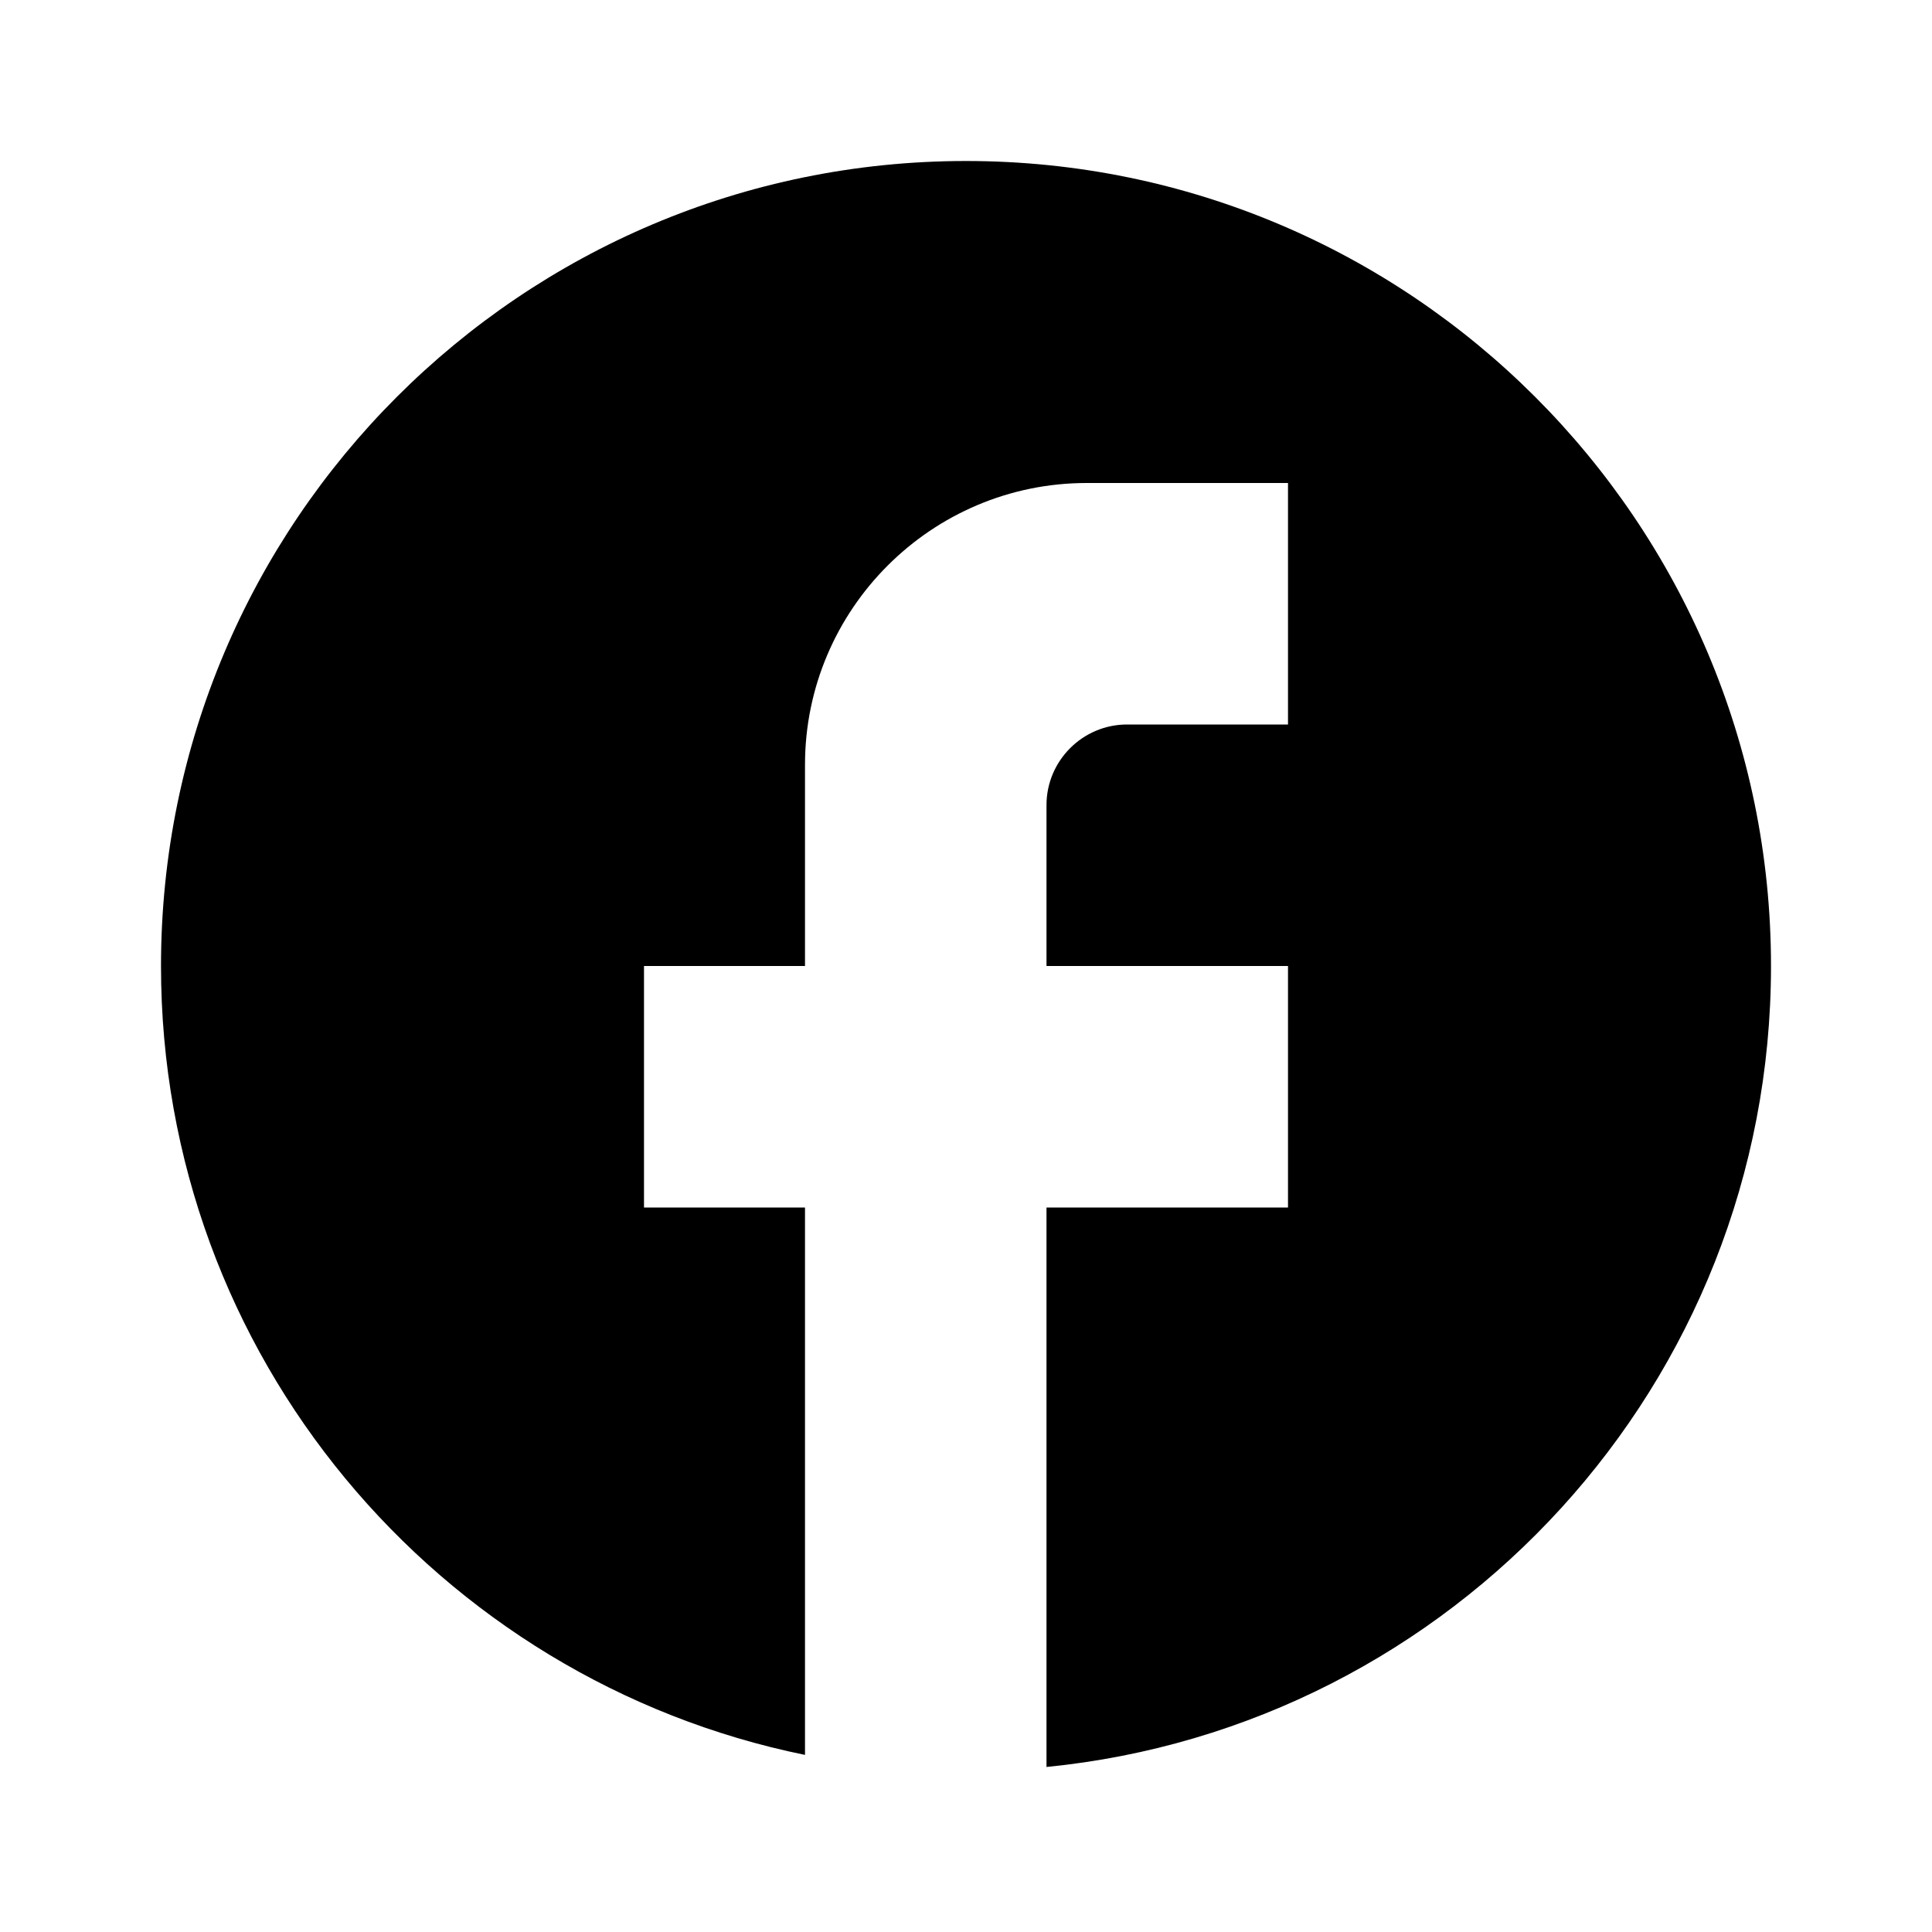
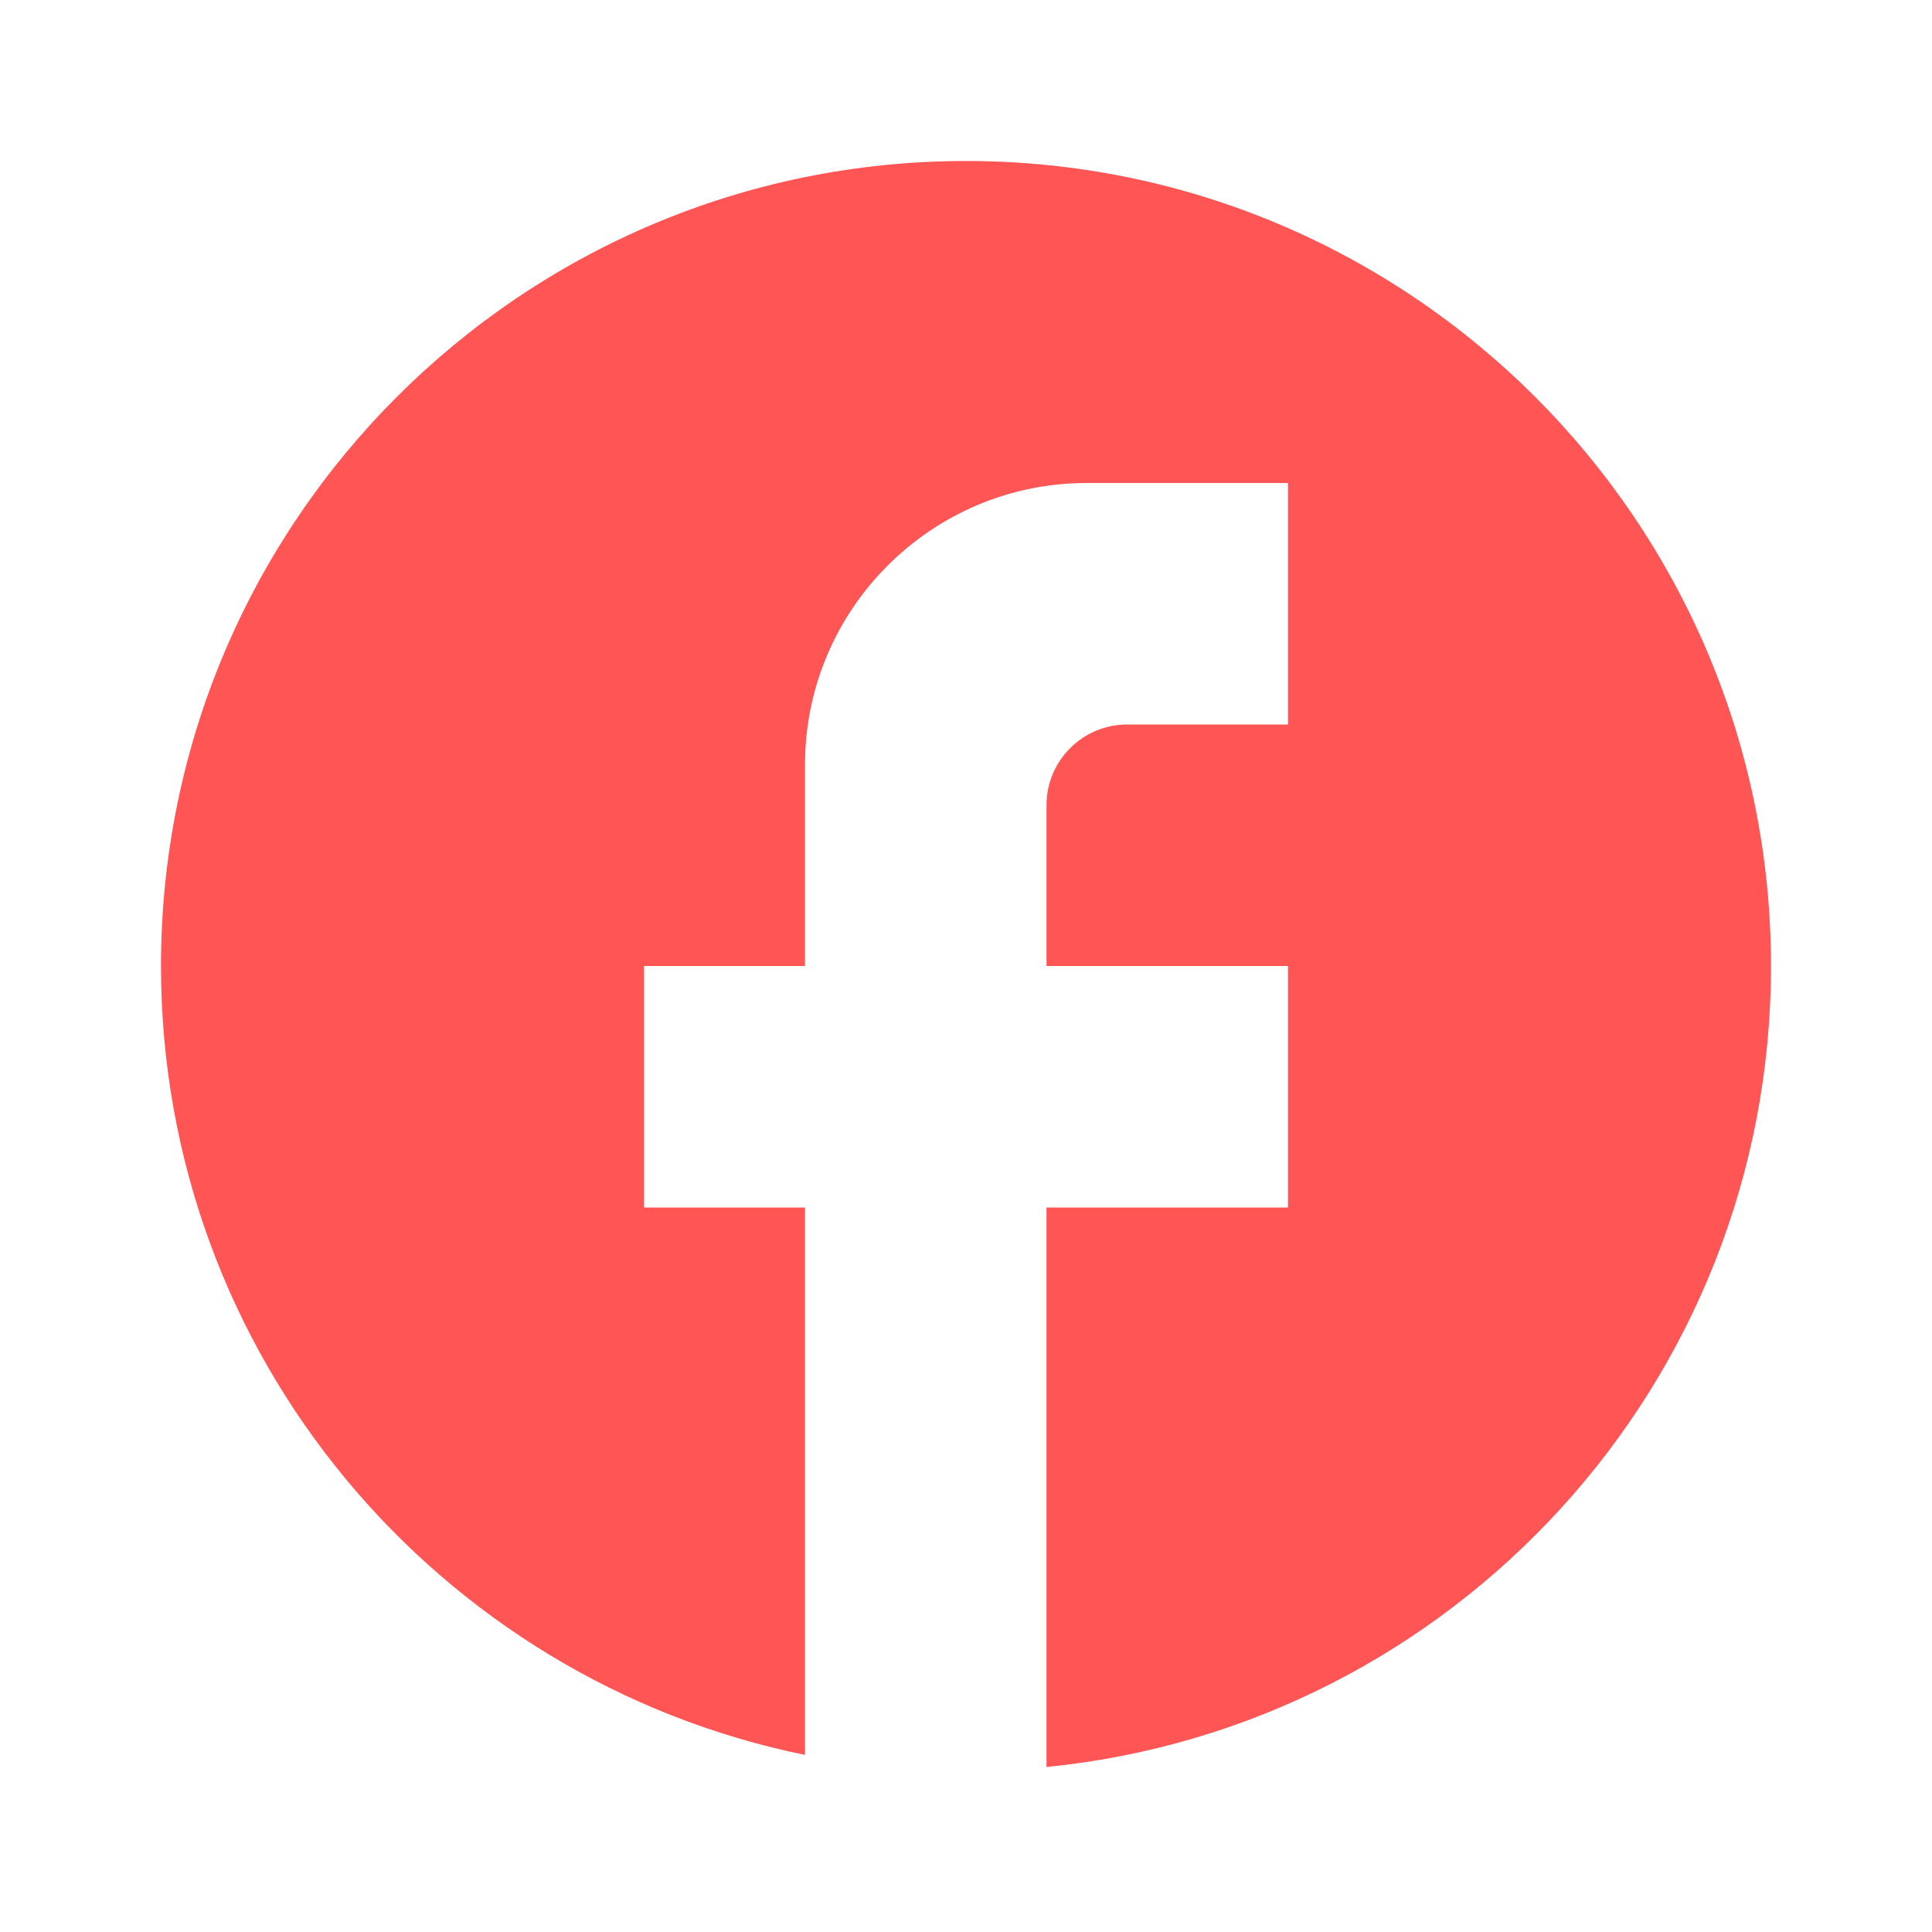
- <svg xmlns="http://www.w3.org/2000/svg" enable-background="new 0 0 24 24" height="24" viewBox="0 0 24 24" width="24">
-   <rect fill="none" height="24" width="24" />
-   <path d="M22,12c0-5.52-4.48-10-10-10S2,6.48,2,12c0,4.84,3.44,8.87,8,9.8V15H8v-3h2V9.5C10,7.57,11.57,6,13.5,6H16v3h-2 c-0.55,0-1,0.45-1,1v2h3v3h-3v6.95C18.05,21.45,22,17.19,22,12z" />
+ <svg xmlns="http://www.w3.org/2000/svg" enable-background="new 0 0 24 24" height="24" viewBox="0 0 24 24" width="24" version="1.1" id="svg3260">
+   <defs id="defs3264" />
+   <rect fill="none" height="24" width="24" id="rect3256" />
+   <path d="M22,12c0-5.52-4.48-10-10-10S2,6.48,2,12c0,4.84,3.44,8.87,8,9.8V15H8v-3h2V9.5C10,7.57,11.57,6,13.5,6H16v3h-2 c-0.55,0-1,0.45-1,1v2h3v3h-3v6.95C18.05,21.45,22,17.19,22,12z" id="path3258" style="fill:#ff5555;fill-opacity:1" />
</svg>
